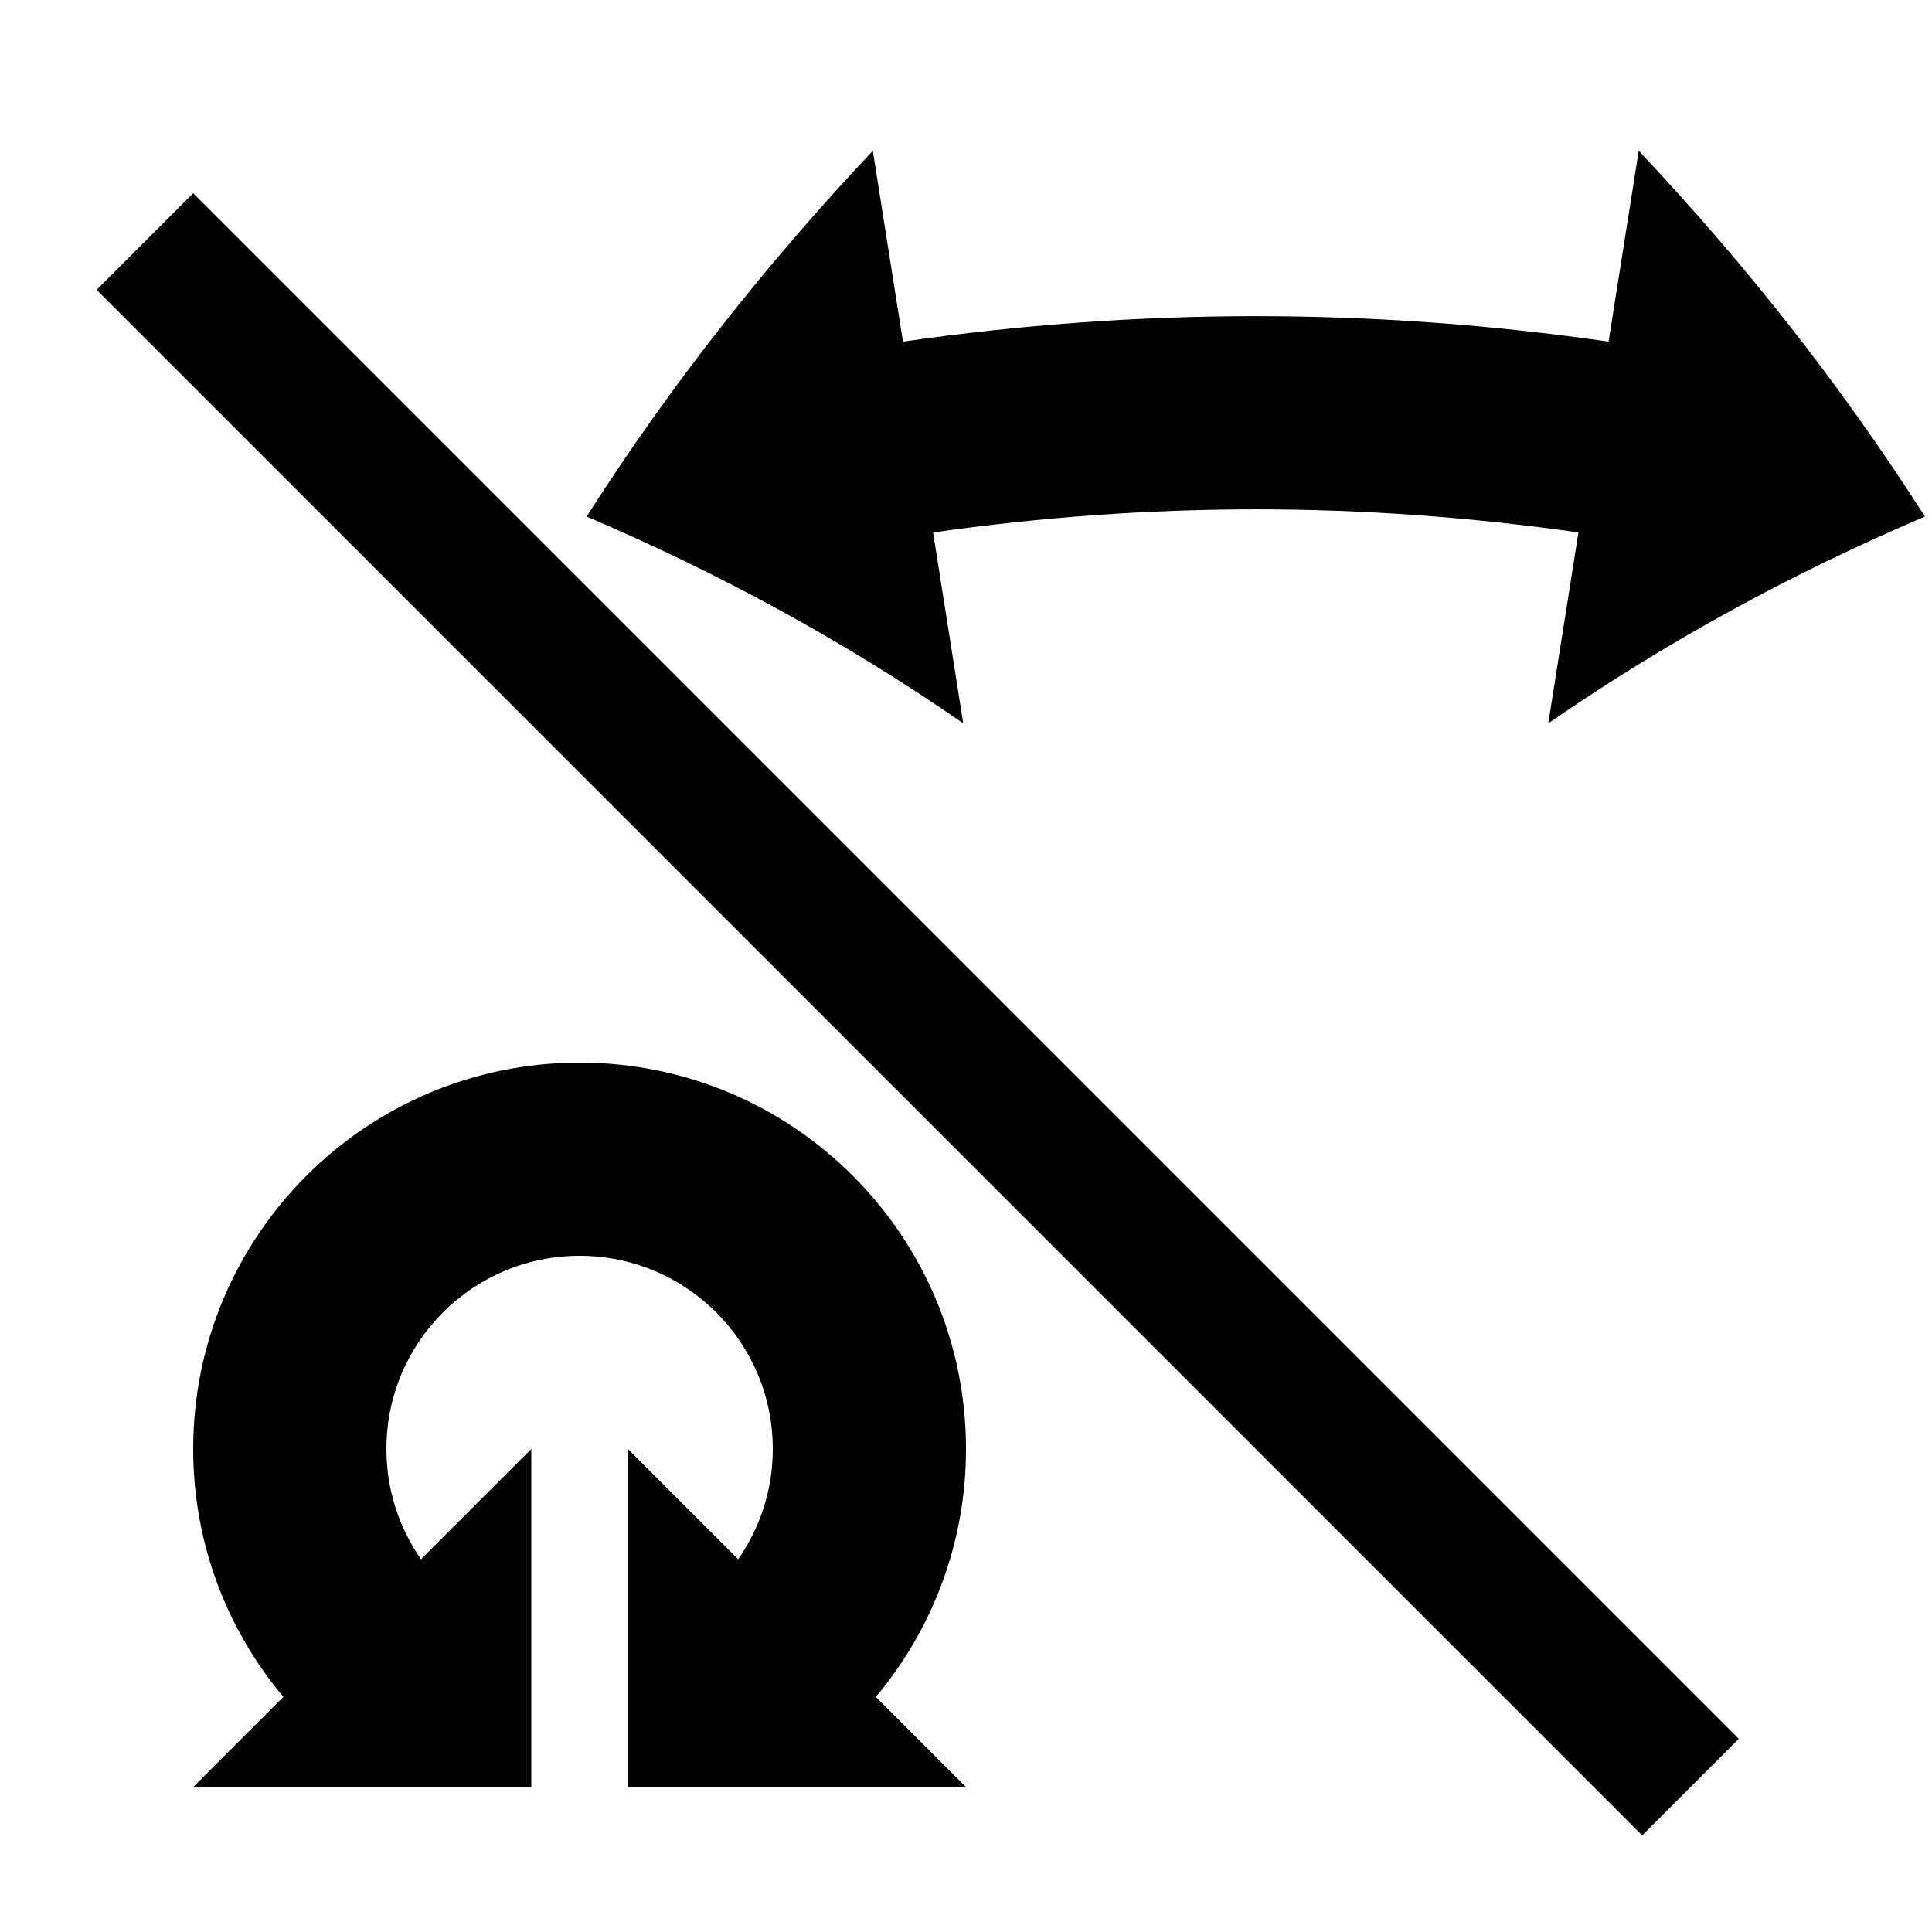
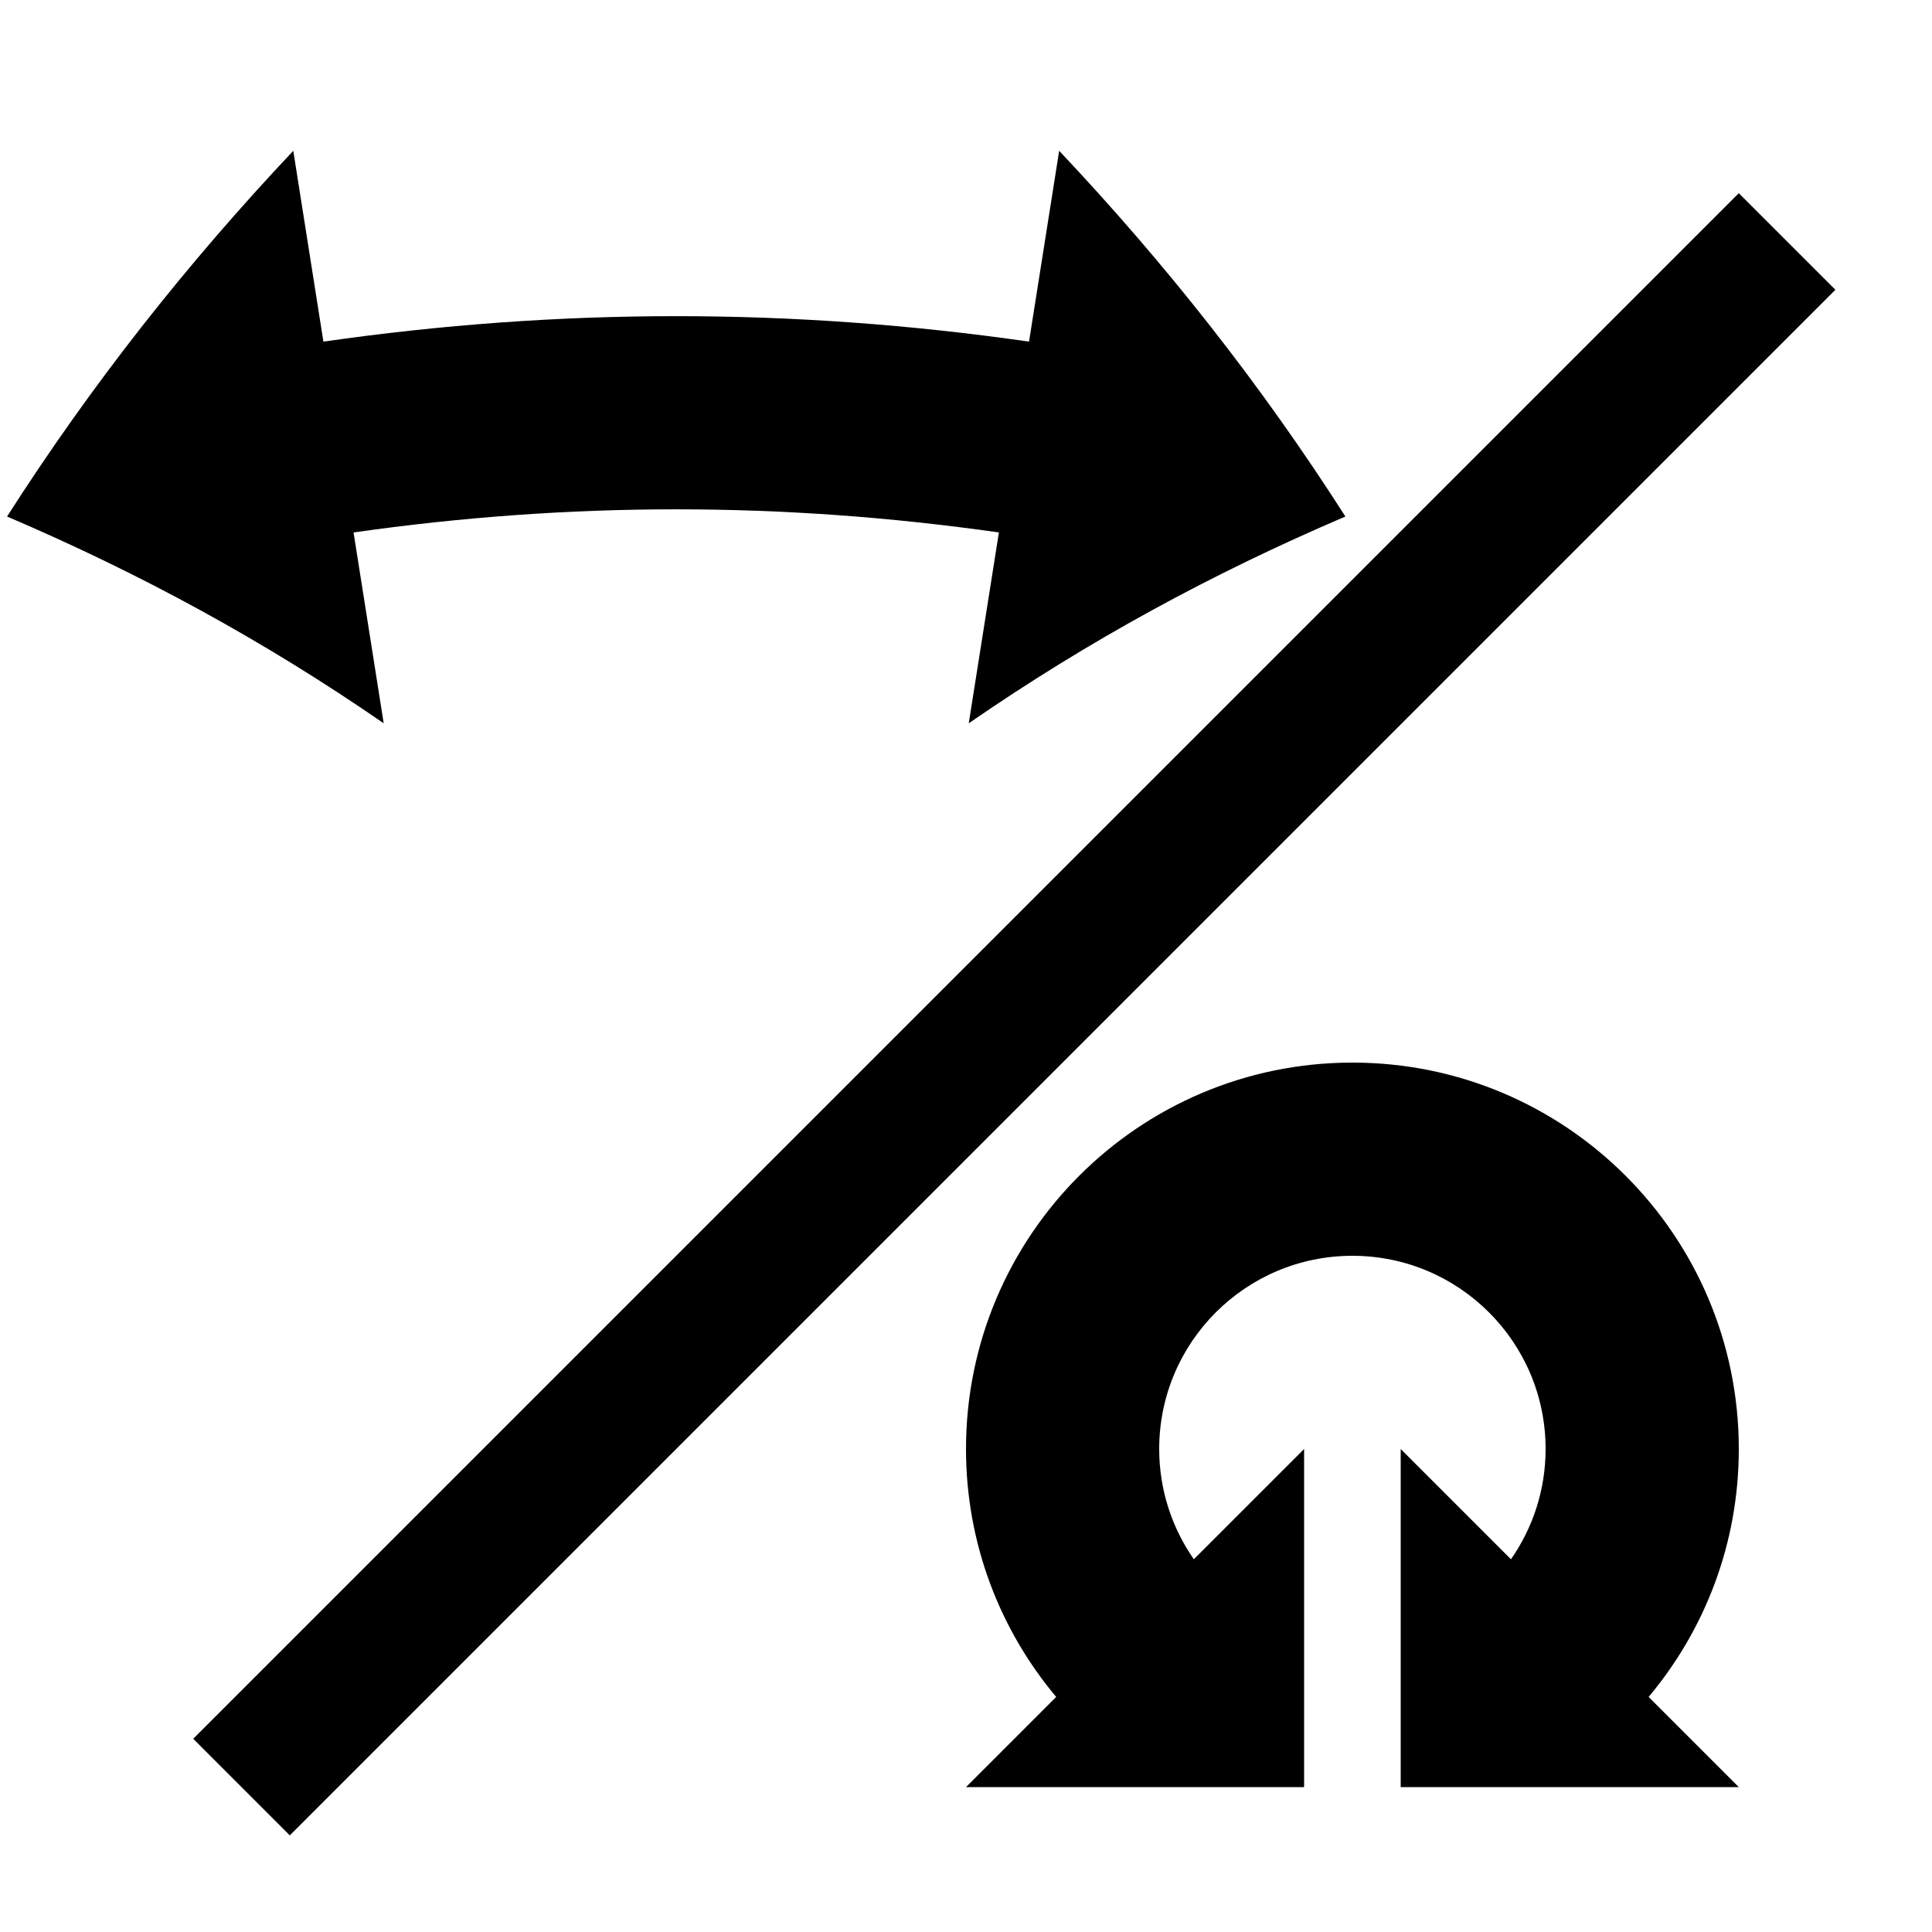
<svg xmlns="http://www.w3.org/2000/svg" version="1.1" id="icon" x="0px" y="0px" viewBox="0 0 400 400" style="enable-background:new 0 0 400 400;" xml:space="preserve">
  <g id="yaw">
-     <path d="M333.04,70.73c2.08-13.17,4.16-26.34,6.24-39.51c22.18,23.53,41.84,48.48,59.26,75.72c-27.6,11.79-53.27,25.75-77.98,42.81   c2.08-13.17,4.16-26.34,6.24-39.51c-44.82-6.39-88.79-6.38-133.61,0c2.08,13.17,4.16,26.34,6.24,39.51   c-24.7-17.06-50.38-31.02-77.98-42.81c17.42-27.25,37.08-52.2,59.26-75.72c2.08,13.17,4.16,26.34,6.24,39.51   C235.91,63.7,284.1,63.7,333.04,70.73z" />
+     <path d="M66.96,70.73c-2.08-13.17-4.16-26.34-6.24-39.51C38.54,54.75,18.88,79.7,1.46,106.94c27.6,11.79,53.27,25.75,77.98,42.81   c-2.08-13.17-4.16-26.34-6.24-39.51c44.82-6.39,88.79-6.38,133.61,0c-2.08,13.17-4.16,26.34-6.24,39.51   c24.7-17.06,50.38-31.02,77.98-42.81c-17.42-27.25-37.08-52.2-59.26-75.72c-2.08,13.17-4.16,26.34-6.24,39.51   C164.09,63.7,115.9,63.7,66.96,70.73z" />
  </g>
-   <path id="roll" d="M200,300c0-44.18-35.82-80-80-80s-80,35.82-80,80c0,19.55,7.02,37.44,18.67,51.33L40,370h70v-70l-22.83,22.83  C82.66,316.35,80,308.49,80,300c0-22.09,17.91-40,40-40s40,17.91,40,40c0,8.49-2.66,16.35-7.17,22.83L130,300v70h70l-18.67-18.67  C192.98,337.44,200,319.55,200,300z" />
-   <rect id="toggle" x="175.86" y="-16.27" transform="matrix(0.7071 -0.7071 0.7071 0.7071 -92.8427 195.8579)" width="28.28" height="452.55" />
+   <path id="roll" d="M200,300c0-44.18,35.82-80,80-80s80,35.82,80,80c0,19.55-7.02,37.44-18.67,51.33L360,370h-70v-70l22.83,22.83  c4.51-6.47,7.17-14.34,7.17-22.83c0-22.09-17.91-40-40-40s-40,17.91-40,40c0,8.49,2.66,16.35,7.17,22.83L270,300v70h-70l18.67-18.67  C207.02,337.44,200,319.55,200,300z" />
+   <rect id="toggle" x="-16.27" y="195.86" transform="matrix(0.7071 -0.7071 0.7071 0.7071 -86.9848 210)" width="452.55" height="28.28" />
</svg>
